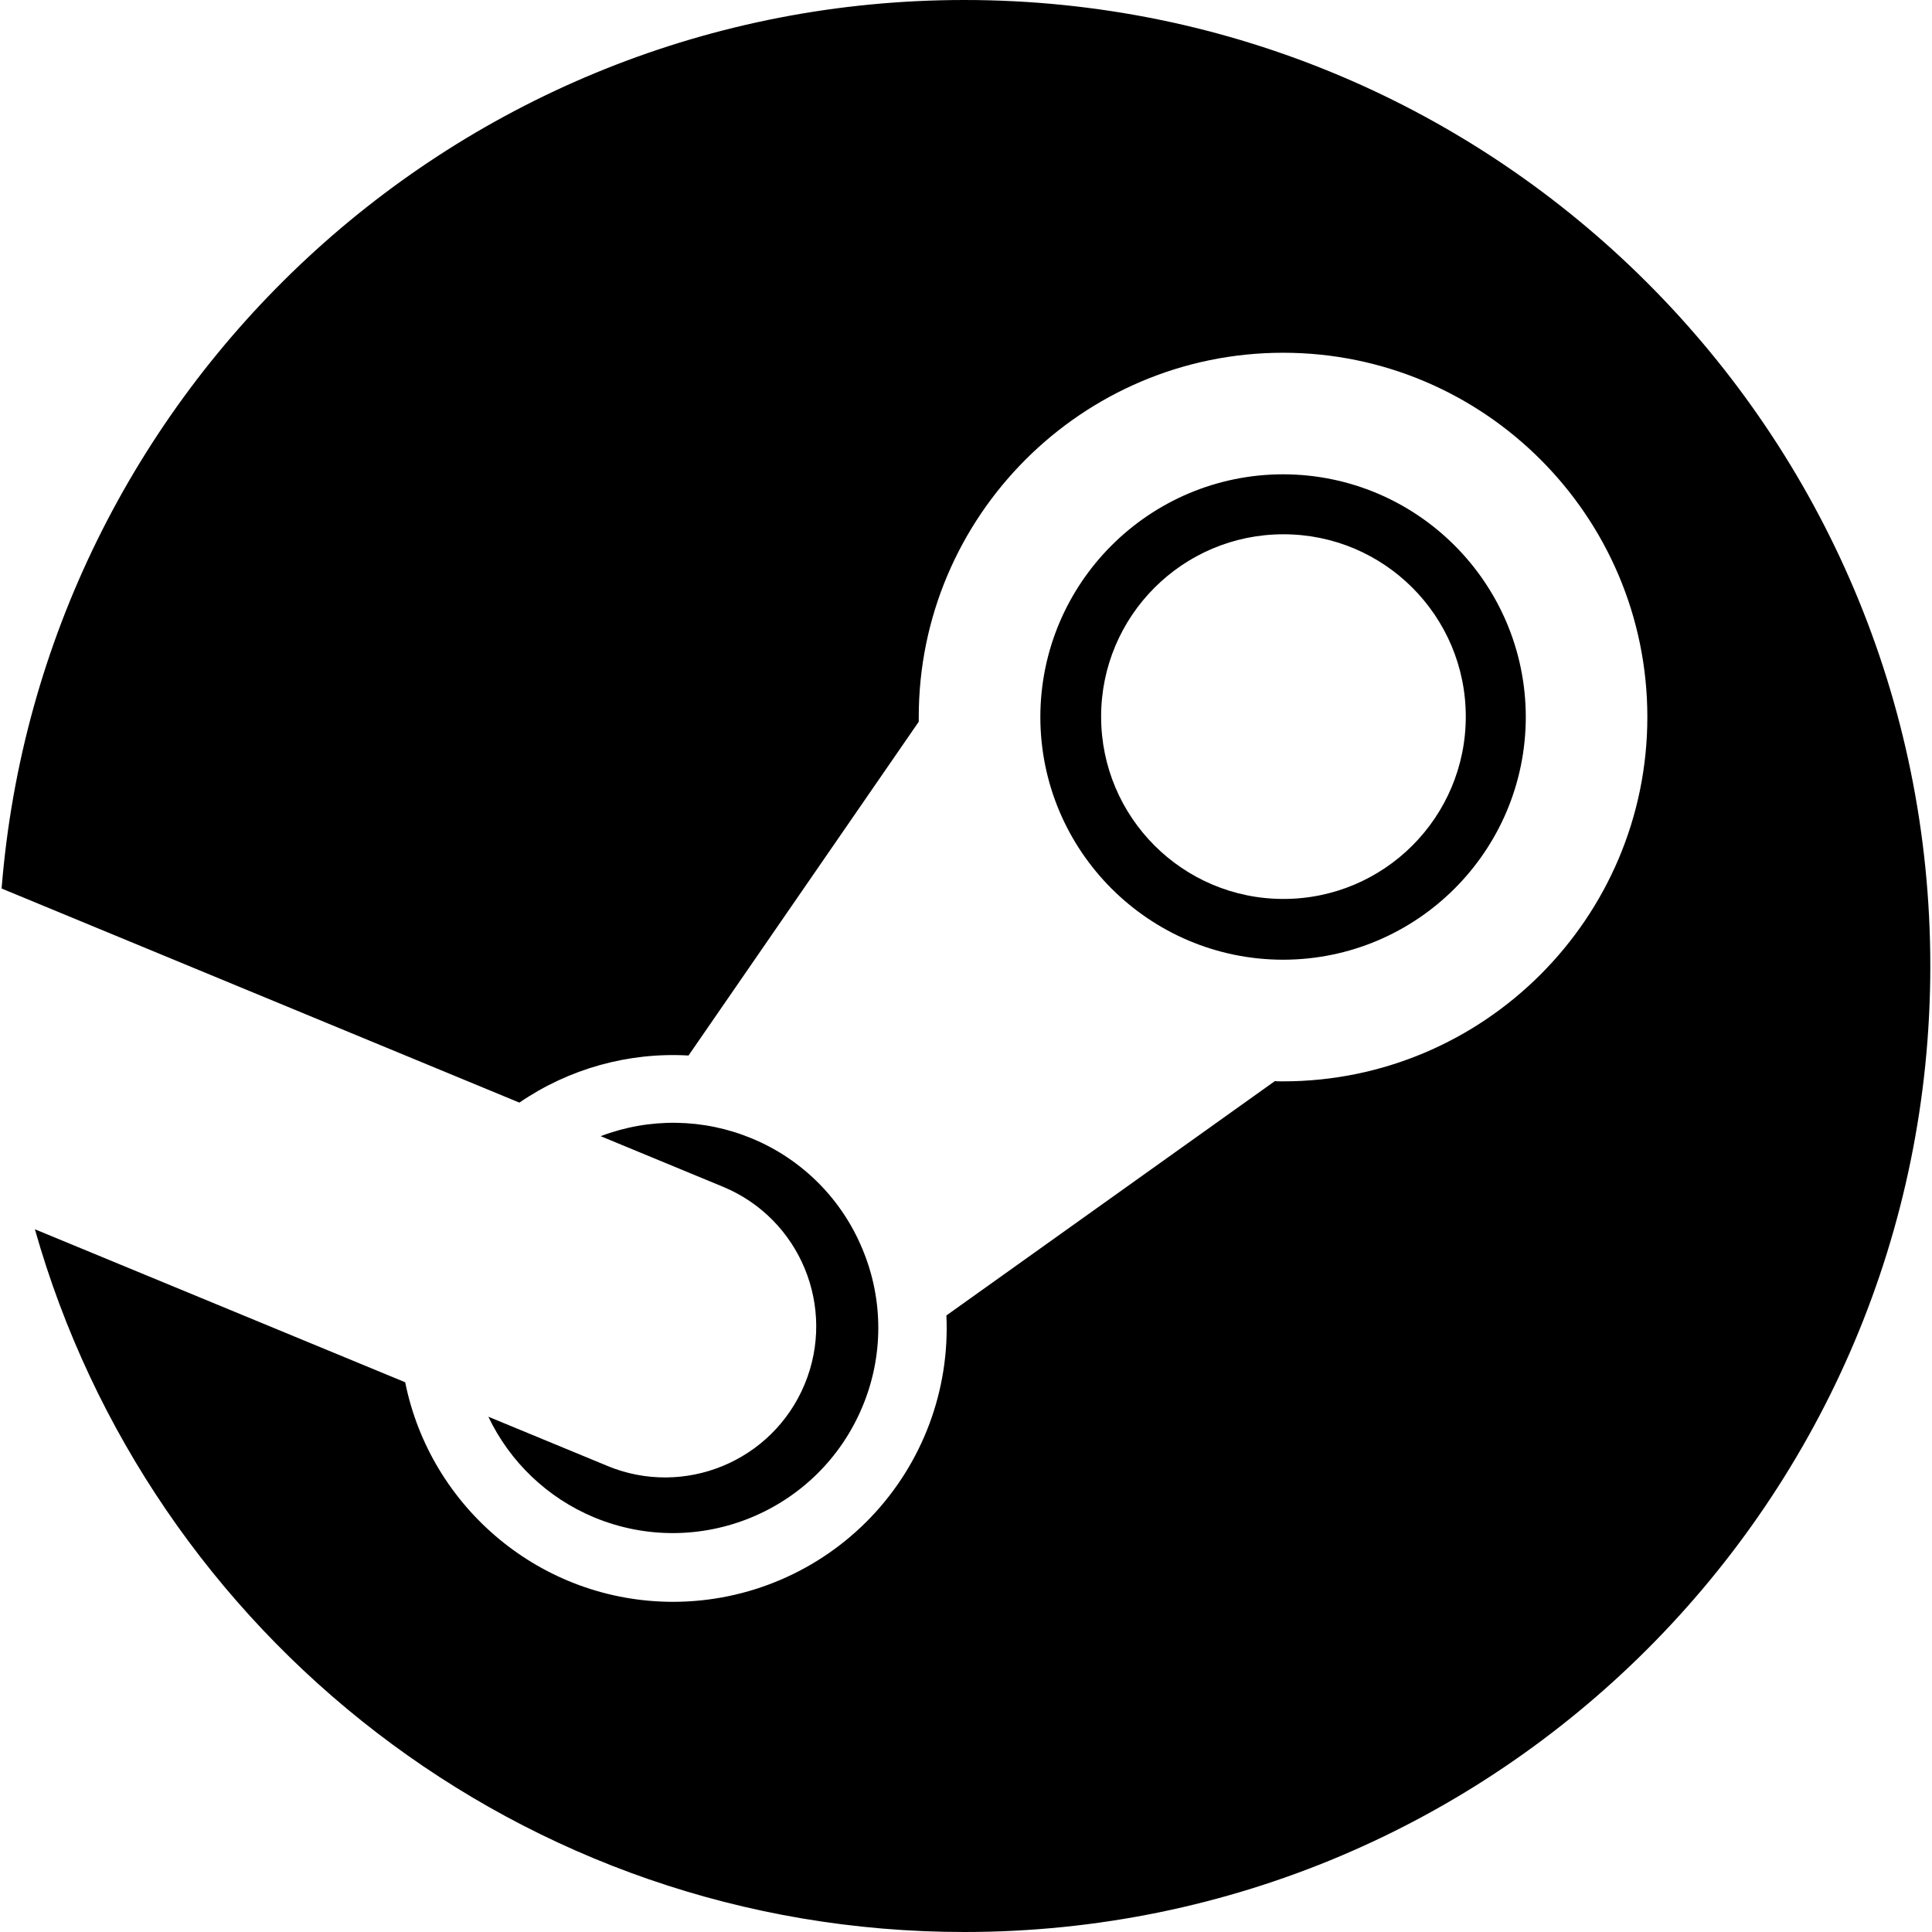
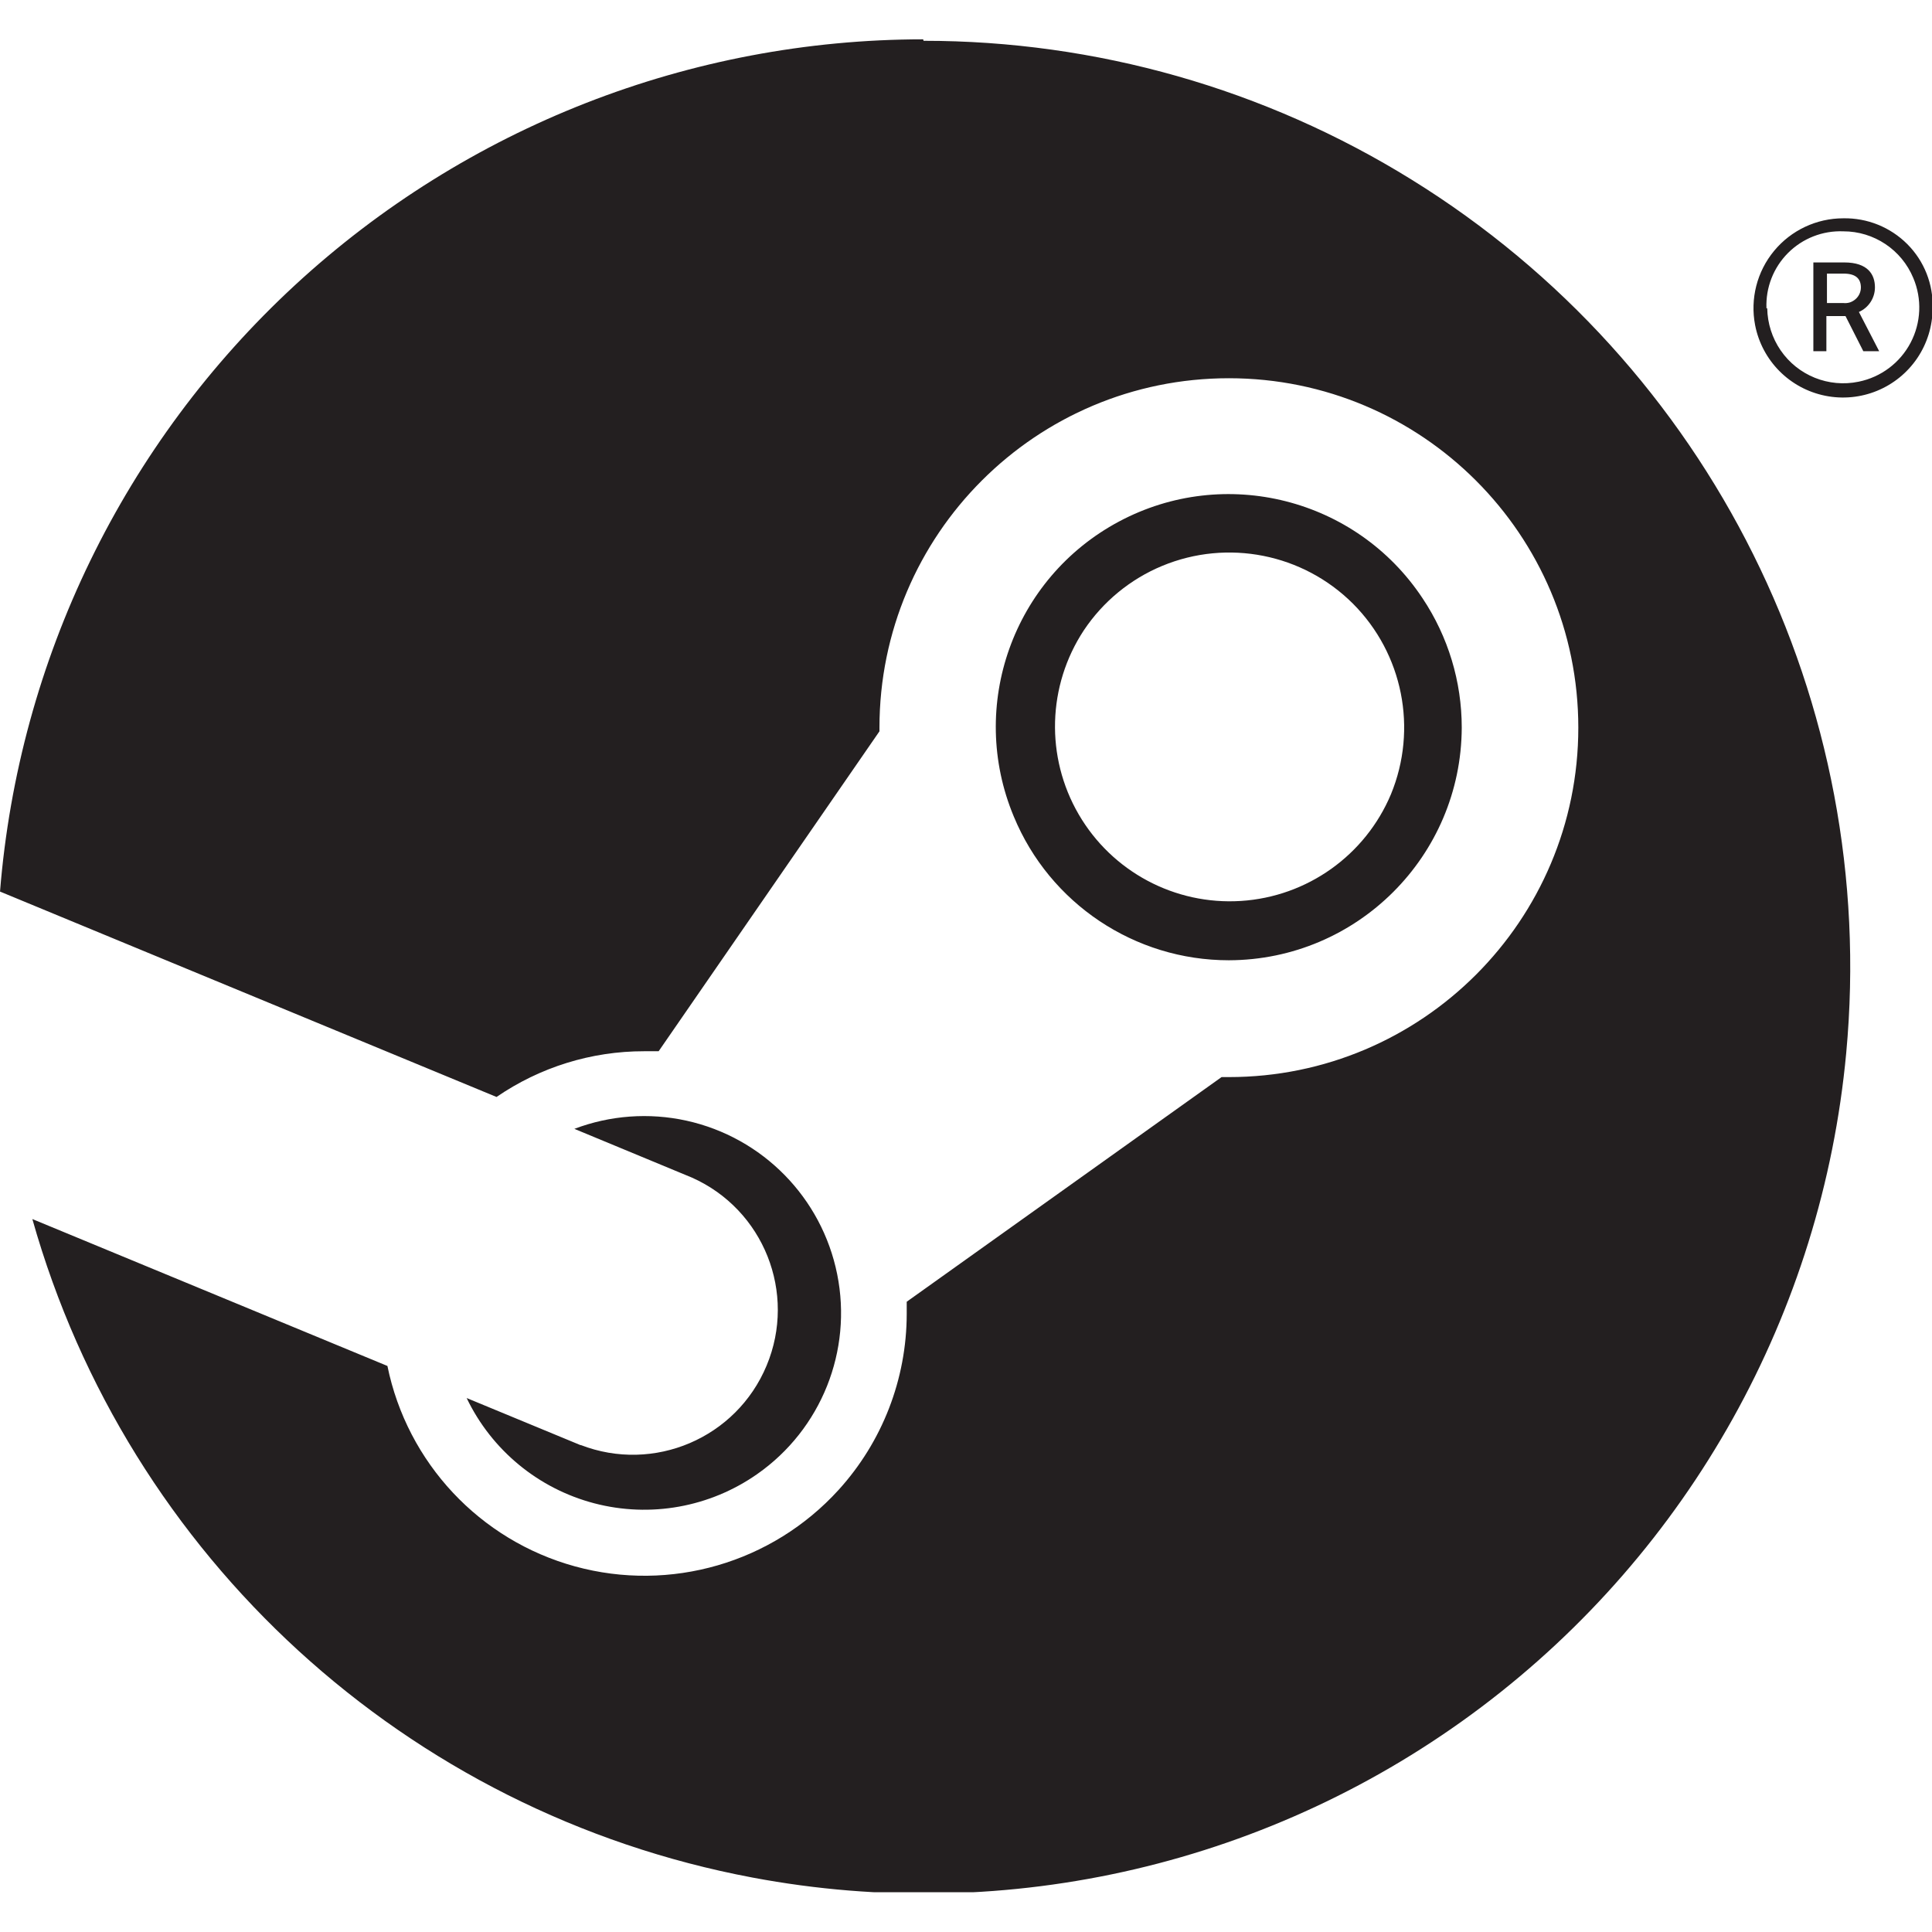
<svg xmlns="http://www.w3.org/2000/svg" viewBox="0 0 48 48">
-   <path d="M23.959 0C11.35 0 1.023 9.721.04 22.075l12.864 5.319a6.751 6.751 0 0 1 4.202-1.17l5.72-8.293v-.117c0-4.99 4.06-9.05 9.052-9.05 4.99 0 9.05 4.06 9.05 9.05s-4.06 9.052-9.05 9.052c-.07 0-.138 0-.206-.005l-8.159 5.821a6.8 6.8 0 0 1-6.786 7.115c-3.288 0-6.037-2.347-6.66-5.455l-9.2-3.801C3.716 40.615 12.972 48 23.958 48c13.256 0 24-10.746 24-24C47.959 10.745 37.214 0 23.959 0" />
-   <path d="m15.081 36.416-2.948-1.218a5.073 5.073 0 0 0 2.626 2.5 5.104 5.104 0 0 0 6.667-2.748 5.058 5.058 0 0 0 .008-3.9 5.064 5.064 0 0 0-2.753-2.765 5.076 5.076 0 0 0-3.758-.057l3.045 1.259a3.753 3.753 0 1 1-2.887 6.93M37.908 17.814a6.038 6.038 0 0 0-6.03-6.03 6.038 6.038 0 0 0-6.031 6.03 6.037 6.037 0 0 0 6.03 6.03 6.037 6.037 0 0 0 6.031-6.03m-10.551-.01a4.53 4.53 0 1 1 9.06 0 4.53 4.53 0 0 1-9.06 0" />
+   <defs>
+     <clipPath id="a">
+       <path d="M42.739 391.34h30.117v28.885H42.739z" />
+     </clipPath>
+   </defs>
+   <g clip-path="url(#a)" transform="matrix(1.5938 0 0 -1.5938 -68.117 670.73)">
+     <path fill="#231f20" fill-rule="evenodd" d="M59.633 411.01a2.725 2.725 0 1 1 4.788-2.555 2.733 2.733 0 0 1-.592 2.972 2.73 2.73 0 0 1-2.973.589 2.727 2.727 0 0 1-1.223-1.006m5.281.501a3.63 3.63 0 0 0 .611-2.017 3.64 3.64 0 0 0-3.63-3.626 3.627 3.627 0 0 0-3.353 2.241 3.628 3.628 0 0 0 6.372 3.402M51.79 398.309l-1.777.735a3.07 3.07 0 0 1 4.53-1.185 3.063 3.063 0 0 1 1.246 3.115 3.072 3.072 0 0 1-2.351 2.394 3.07 3.07 0 0 1-1.746-.128l1.833-.76a2.256 2.256 0 0 0 1.164-2.93 2.258 2.258 0 0 0-2.899-1.238zm19.685 17.804h-.257v.459h.26c.2 0 .269-.089.269-.218a.242.242 0 0 0-.083-.18.26.26 0 0 0-.088-.051.247.247 0 0 0-.101-.01m.491.244c0 .199-.108.389-.478.389h-.482v-1.384h.203v.548h.298l.278-.548h.247l-.316.612a.419.419 0 0 1 .25.383m-1.471-.98c-.132.193-.204.42-.208.654h-.012a1.153 1.153 0 0 0 1.197 1.2 1.18 1.18 0 0 0 1.092-.728 1.18 1.18 0 0 0-.852-1.616 1.183 1.183 0 0 0-1.217.49m2.132-.121c.154.229.237.499.238.775a1.352 1.352 0 0 1-.395 1.001 1.374 1.374 0 0 1-.998.402 1.4 1.4 0 0 1-1.374-1.665 1.394 1.394 0 0 1 1.093-1.101 1.398 1.398 0 0 1 1.436.588m-25.289 1.137a14.445 14.445 0 0 0 9.791 3.831l.007-.023a14.43 14.43 0 0 0 7.605-2.163 14.432 14.432 0 0 0 6.777-13.617 14.439 14.439 0 0 0-17.05-12.852 14.435 14.435 0 0 0-11.225 10.265l5.535-2.29a4.09 4.09 0 0 1 7.034-1.931 4.086 4.086 0 0 1 1.061 2.739v.193l4.908 3.502h.114a5.447 5.447 0 1 1-5.447 5.447v-.057l-3.442-4.987h-.228a4.056 4.056 0 0 1-2.299-.713l-7.74 3.202a14.444 14.444 0 0 0 4.599 9.454" />
+   </g>
</svg>
